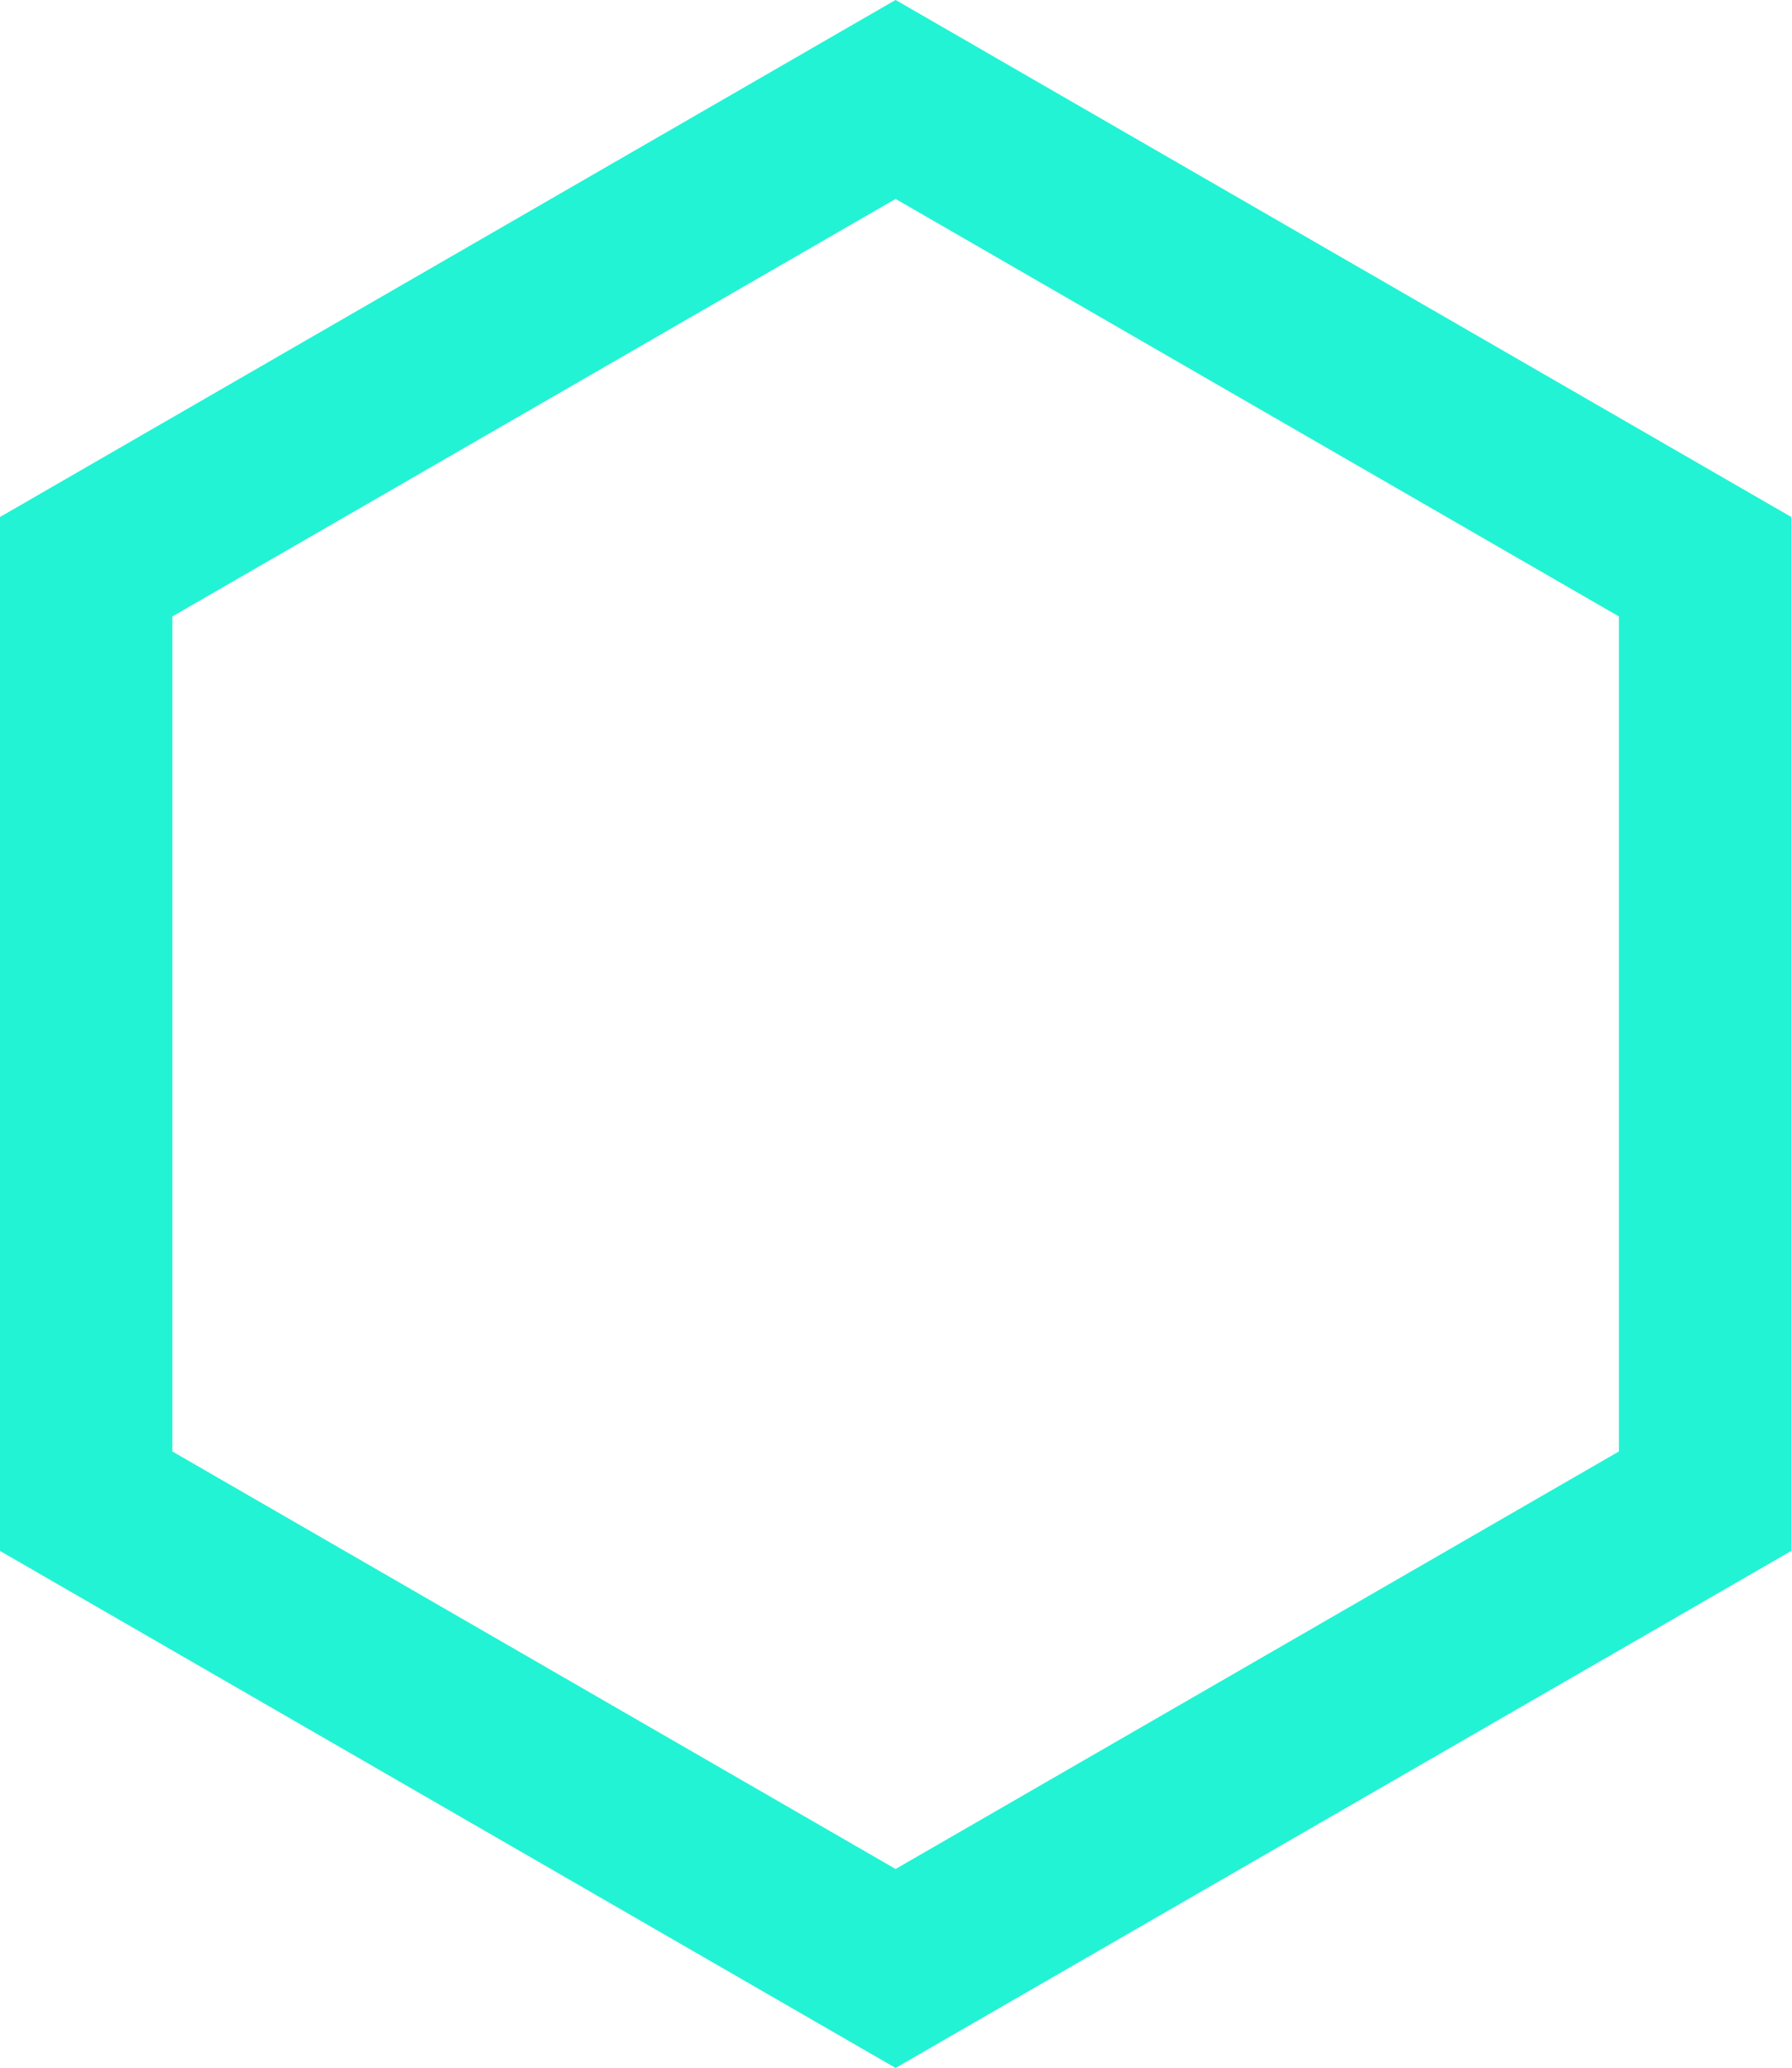
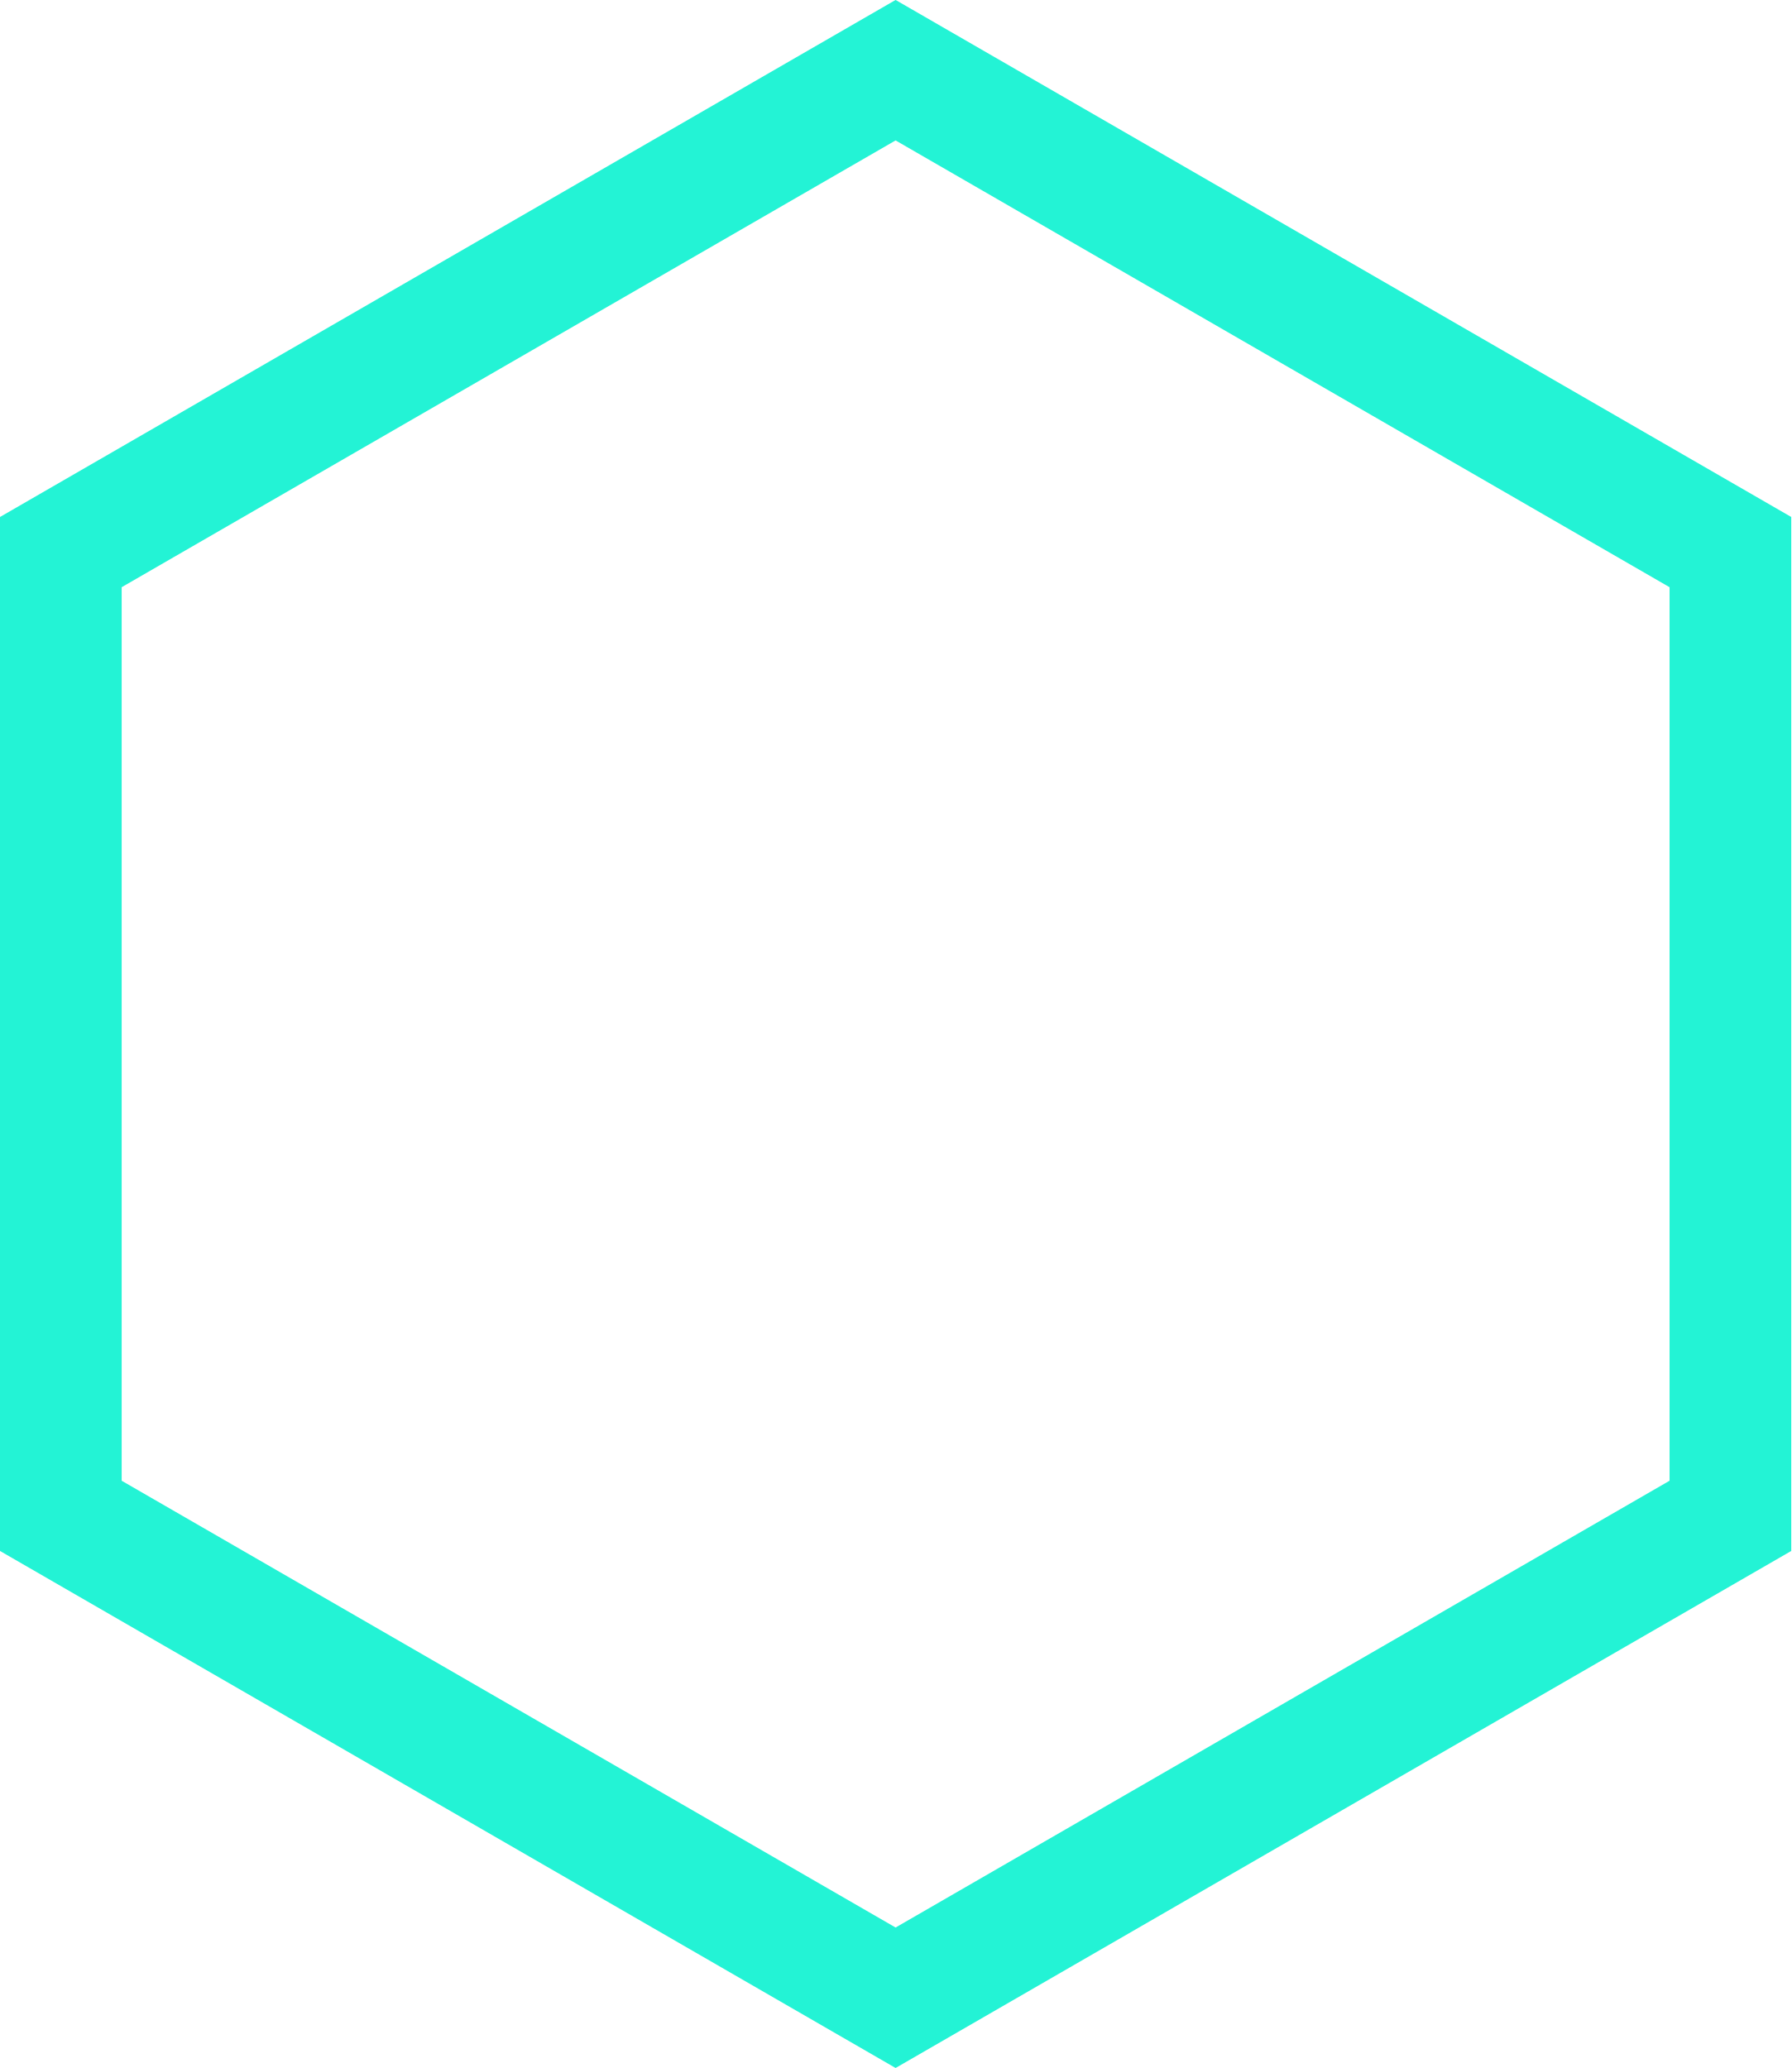
- <svg xmlns="http://www.w3.org/2000/svg" preserveAspectRatio="none" overflow="visible" style="display: block;" width="20.785" height="24" viewBox="0 0 20.785 24" fill="none">
-   <path id="Polygon 1" d="M19.785 6.577V17.422L10.392 22.845L1 17.422V6.577L10.392 1.154L19.785 6.577Z" stroke="#23F3D5" stroke-width="2" />
+ <svg xmlns="http://www.w3.org/2000/svg" preserveAspectRatio="none" overflow="visible" style="display: block;" width="29.445" height="34" viewBox="0 0 29.445 34" fill="none">
+   <path id="Polygon 1" d="M28.445 9.077V24.922L14.722 32.845L1 24.922V9.077L14.722 1.154L28.445 9.077Z" stroke="#23F3D5" stroke-width="2" />
</svg>
